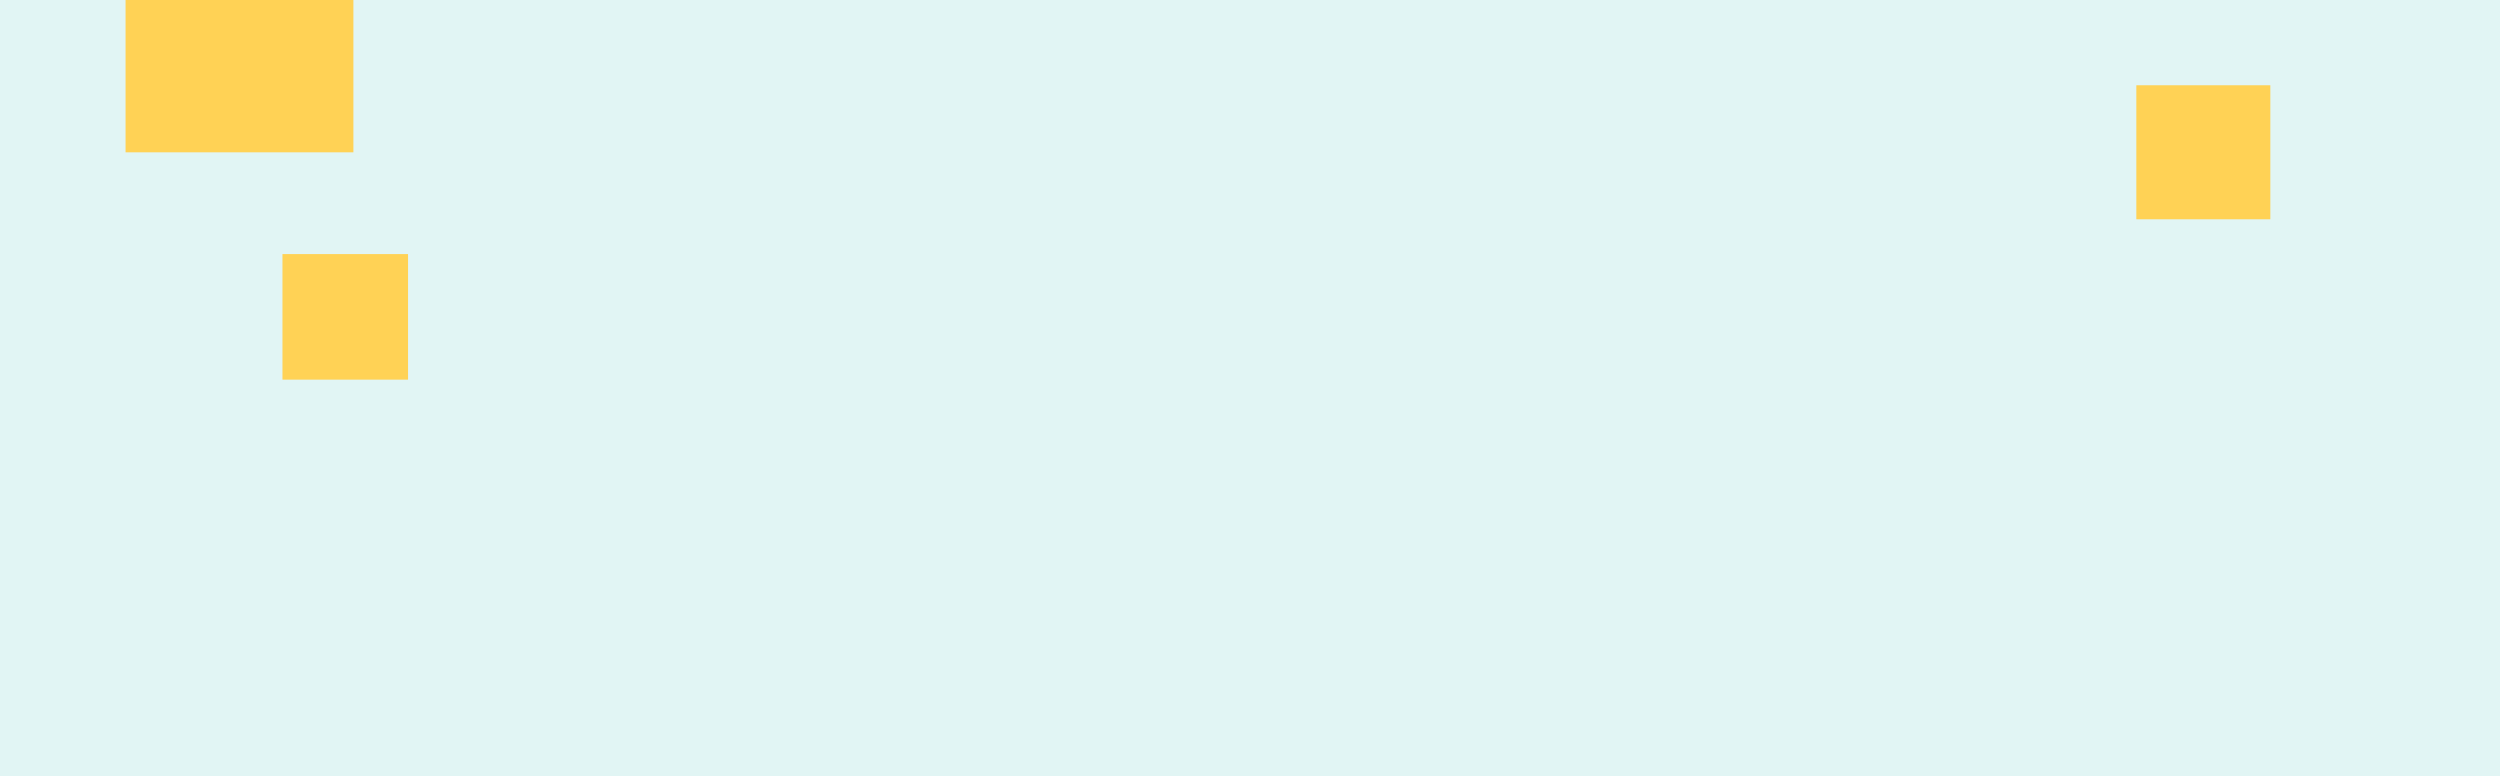
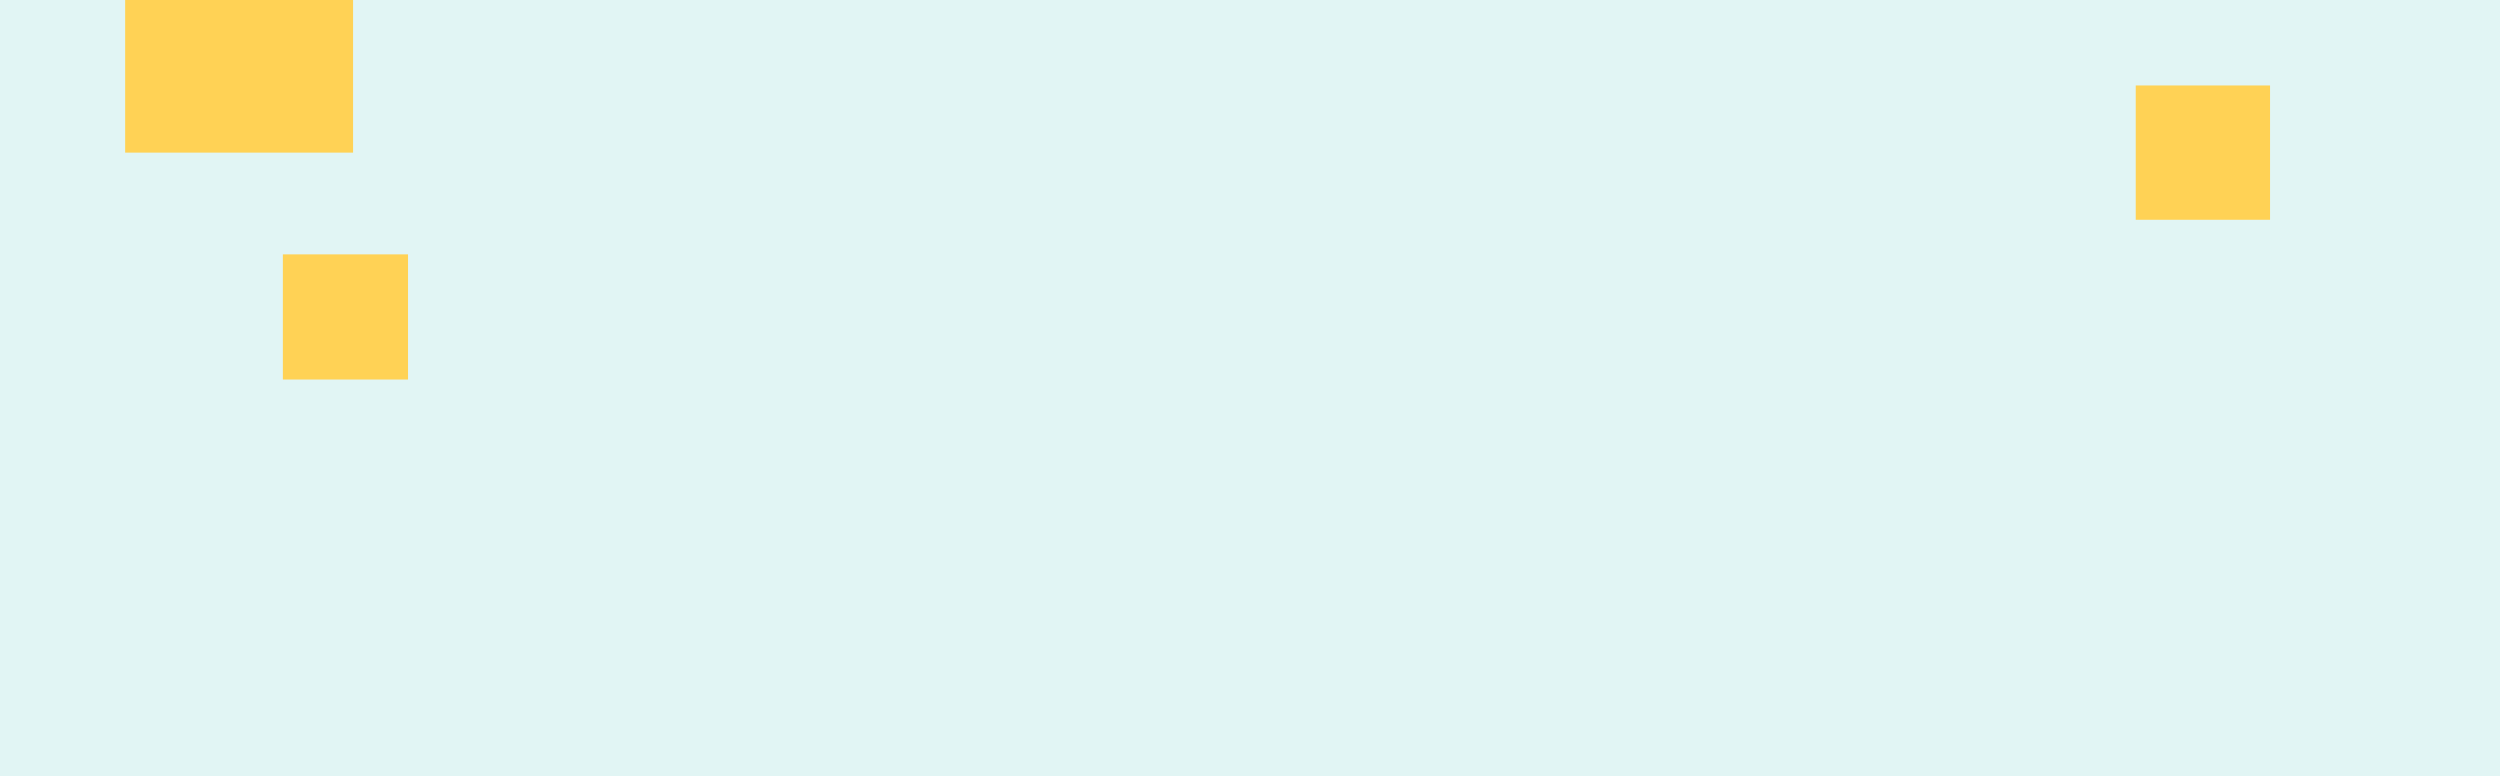
- <svg xmlns="http://www.w3.org/2000/svg" id="Layer_1" data-name="Layer 1" viewBox="0 0 245.69 76.18">
-   <defs>
-     <style>
-       .cls-1 {
-         fill: #e1f5f4;
-       }
- 
-       .cls-2 {
-         fill: #ffd255;
-       }
-     </style>
-   </defs>
-   <rect class="cls-1" width="245.69" height="77.73" />
-   <rect class="cls-2" x="209.95" y="8.38" width="13.17" height="13.17" />
-   <rect class="cls-2" x="12.34" width="22.39" height="14.97" />
-   <rect class="cls-2" x="27.76" y="24.97" width="12.34" height="12.34" />
+ <svg xmlns="http://www.w3.org/2000/svg" version="1.1" id="Layer_1" x="0px" y="0px" viewBox="0 0 245.7 76.2" style="enable-background:new 0 0 245.7 76.2;" xml:space="preserve">
+   <style type="text/css">
+ 	.st0{fill:#E1F5F4;}
+ 	.st1{fill:#FFD255;}
+ </style>
+   <polygon class="st0" points="-1.1,-1.5 247,-1.5 247,76.3 -1.1,77.7 " />
+   <rect x="209.9" y="8.4" class="st1" width="13.2" height="13.2" />
+   <rect x="12.3" class="st1" width="22.4" height="15" />
+   <rect x="27.8" y="25" class="st1" width="12.3" height="12.3" />
</svg>
